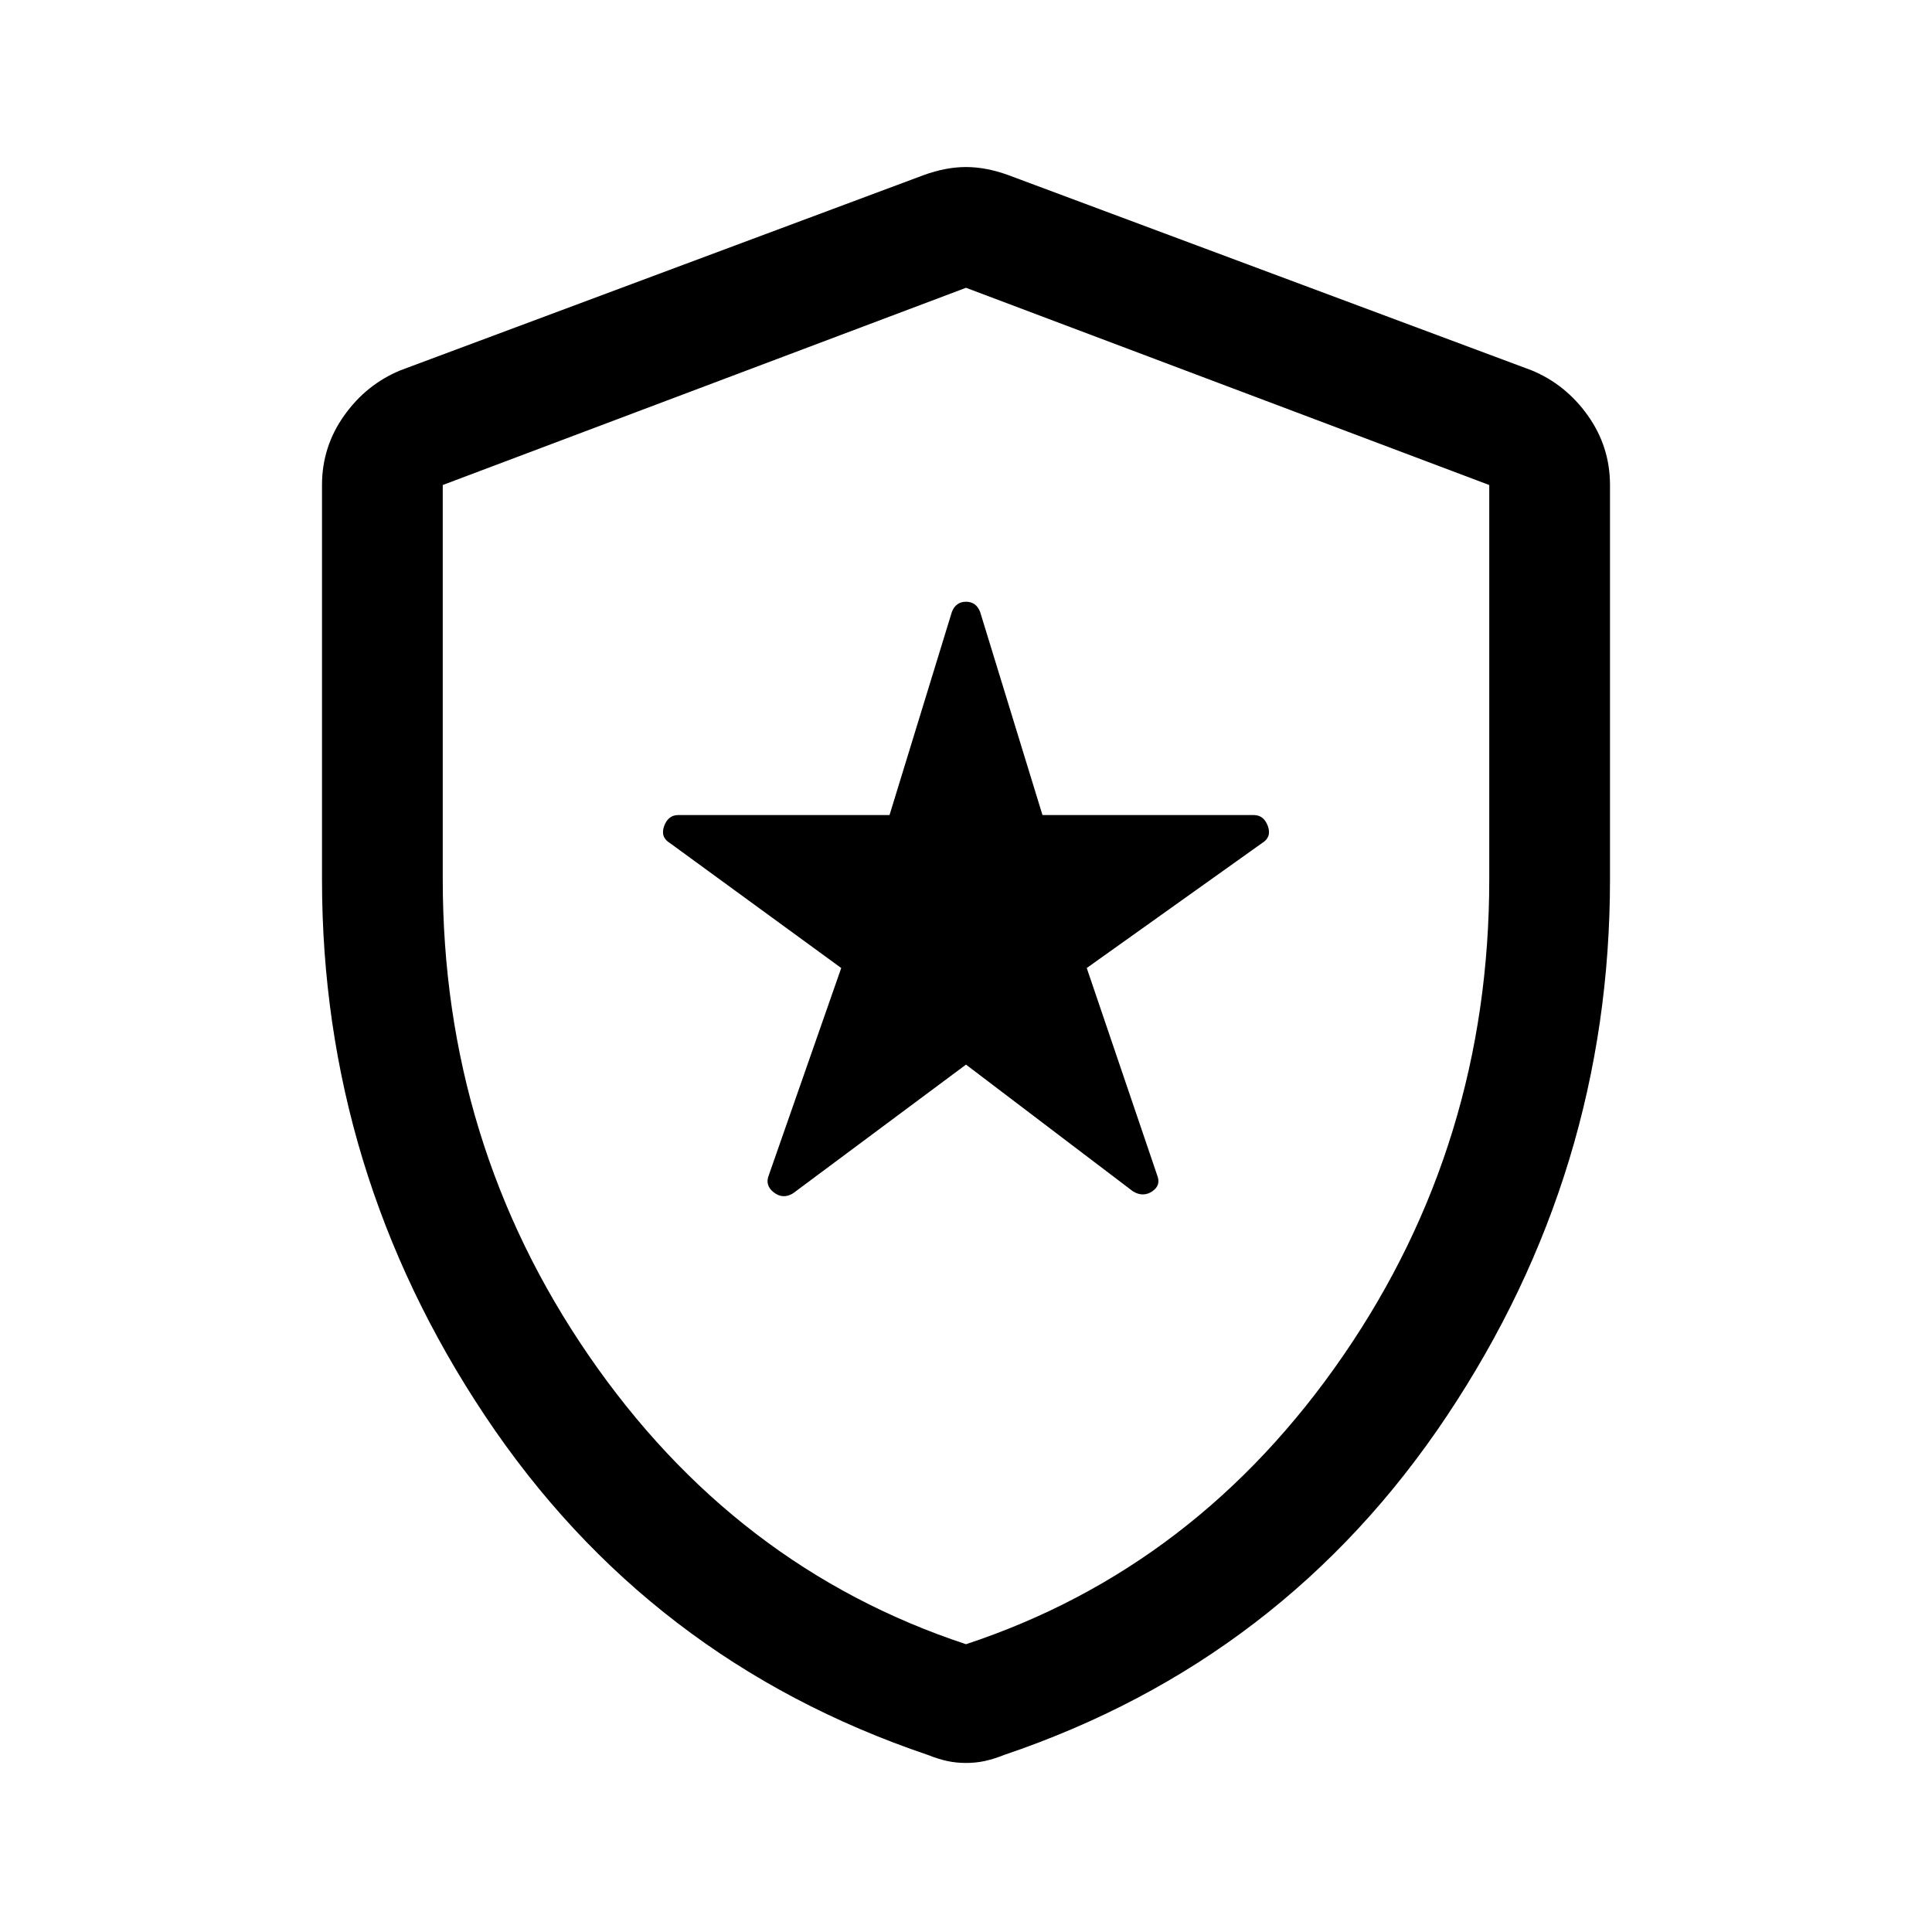
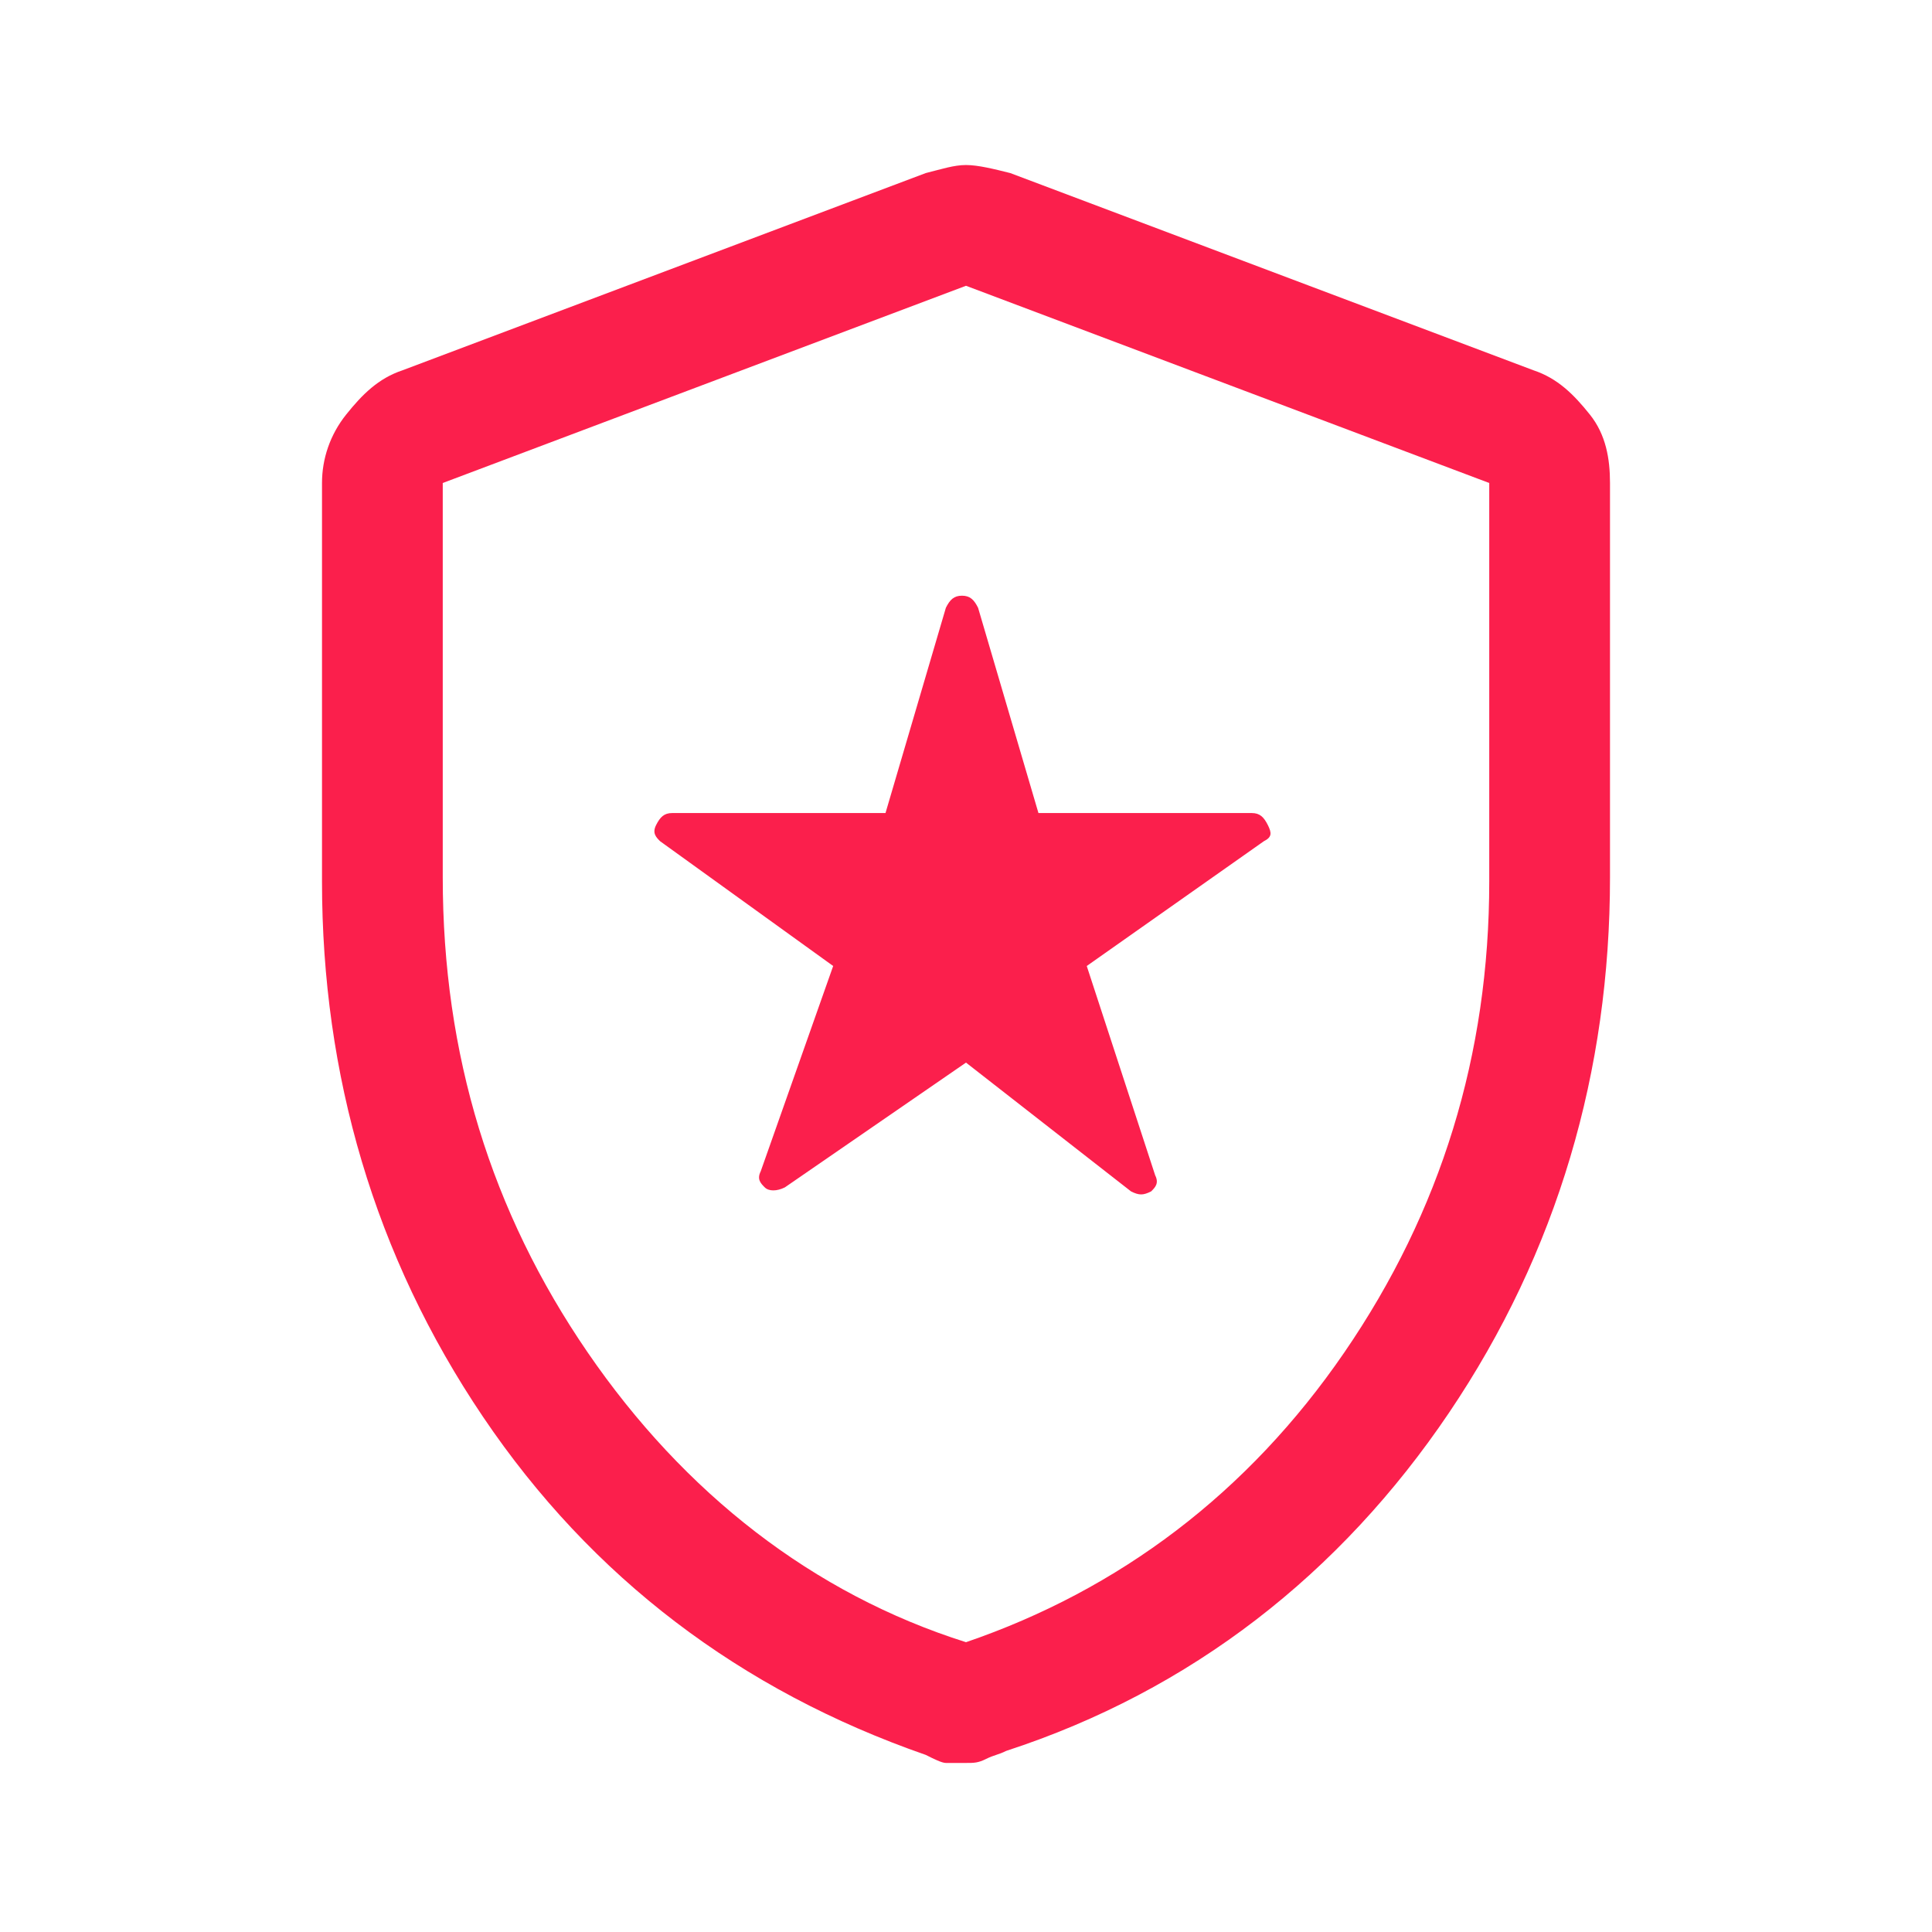
- <svg xmlns="http://www.w3.org/2000/svg" height="48" viewBox="0 -960 960 960" width="48">
-   <path d="m480-431 83 63q5 3 9.5 0t2.5-8l-35-103 87-62q5-3 3-8.5t-7-5.5H518l-31-101q-2-5-7-5t-7 5l-31 101H337q-5 0-7 5.5t3 8.5l85 62-36 103q-2 5 2.5 8.5t9.5.5l86-64Zm0 347q-5 0-9.5-1t-9.5-3q-139-47-220-168.5T160-523v-196q0-19 11-34.5t28-22.5l260-97q11-4 21-4t21 4l260 97q17 7 28 22.5t11 34.5v196q0 145-81 266.5T499-88q-5 2-9.5 3t-9.5 1Zm0-59q115-38 187.5-143.5T740-523v-196l-260-98-260 98v196q0 131 72.5 236.5T480-143Zm0-337Z" />
+ <svg xmlns="http://www.w3.org/2000/svg" version="1.1" id="Layer_1" x="0px" y="0px" viewBox="0 0 48 48" style="enable-background:new 0 0 48 48;" xml:space="preserve">
+   <style type="text/css">
+ 	.st0{fill:#FB1F4C;}
+ </style>
+   <path class="st0" d="M24,26.4l4.1,3.2c0.2,0.1,0.3,0.1,0.5,0c0.1-0.1,0.2-0.2,0.1-0.4L27,24l4.4-3.1c0.2-0.1,0.2-0.2,0.1-0.4  s-0.2-0.3-0.4-0.3h-5.3l-1.5-5.1c-0.1-0.2-0.2-0.3-0.4-0.3c-0.2,0-0.3,0.1-0.4,0.3l-1.5,5.1h-5.3c-0.2,0-0.3,0.1-0.4,0.3  s0,0.3,0.1,0.4l4.3,3.1l-1.8,5.1c-0.1,0.2,0,0.3,0.1,0.4s0.3,0.1,0.5,0L24,26.4z M24,43.8c-0.2,0-0.3,0-0.5,0  c-0.1,0-0.3-0.1-0.5-0.2c-4.6-1.6-8.3-4.4-11-8.4S8,26.7,8,21.9V12c0-0.6,0.2-1.2,0.6-1.7c0.4-0.5,0.8-0.9,1.4-1.1l13-4.9  c0.4-0.1,0.7-0.2,1-0.2c0.3,0,0.7,0.1,1.1,0.2l13,4.9c0.6,0.2,1,0.6,1.4,1.1c0.4,0.5,0.5,1.1,0.5,1.7v9.8c0,4.8-1.3,9.3-4,13.3  s-6.4,6.9-11,8.4c-0.2,0.1-0.3,0.1-0.5,0.2S24.2,43.8,24,43.8z M24,40.8c3.8-1.3,7-3.7,9.4-7.2S37,26.2,37,21.9V12L24,7.1L11,12v9.8  c0,4.4,1.2,8.3,3.6,11.8S20.2,39.6,24,40.8z" />
</svg>
